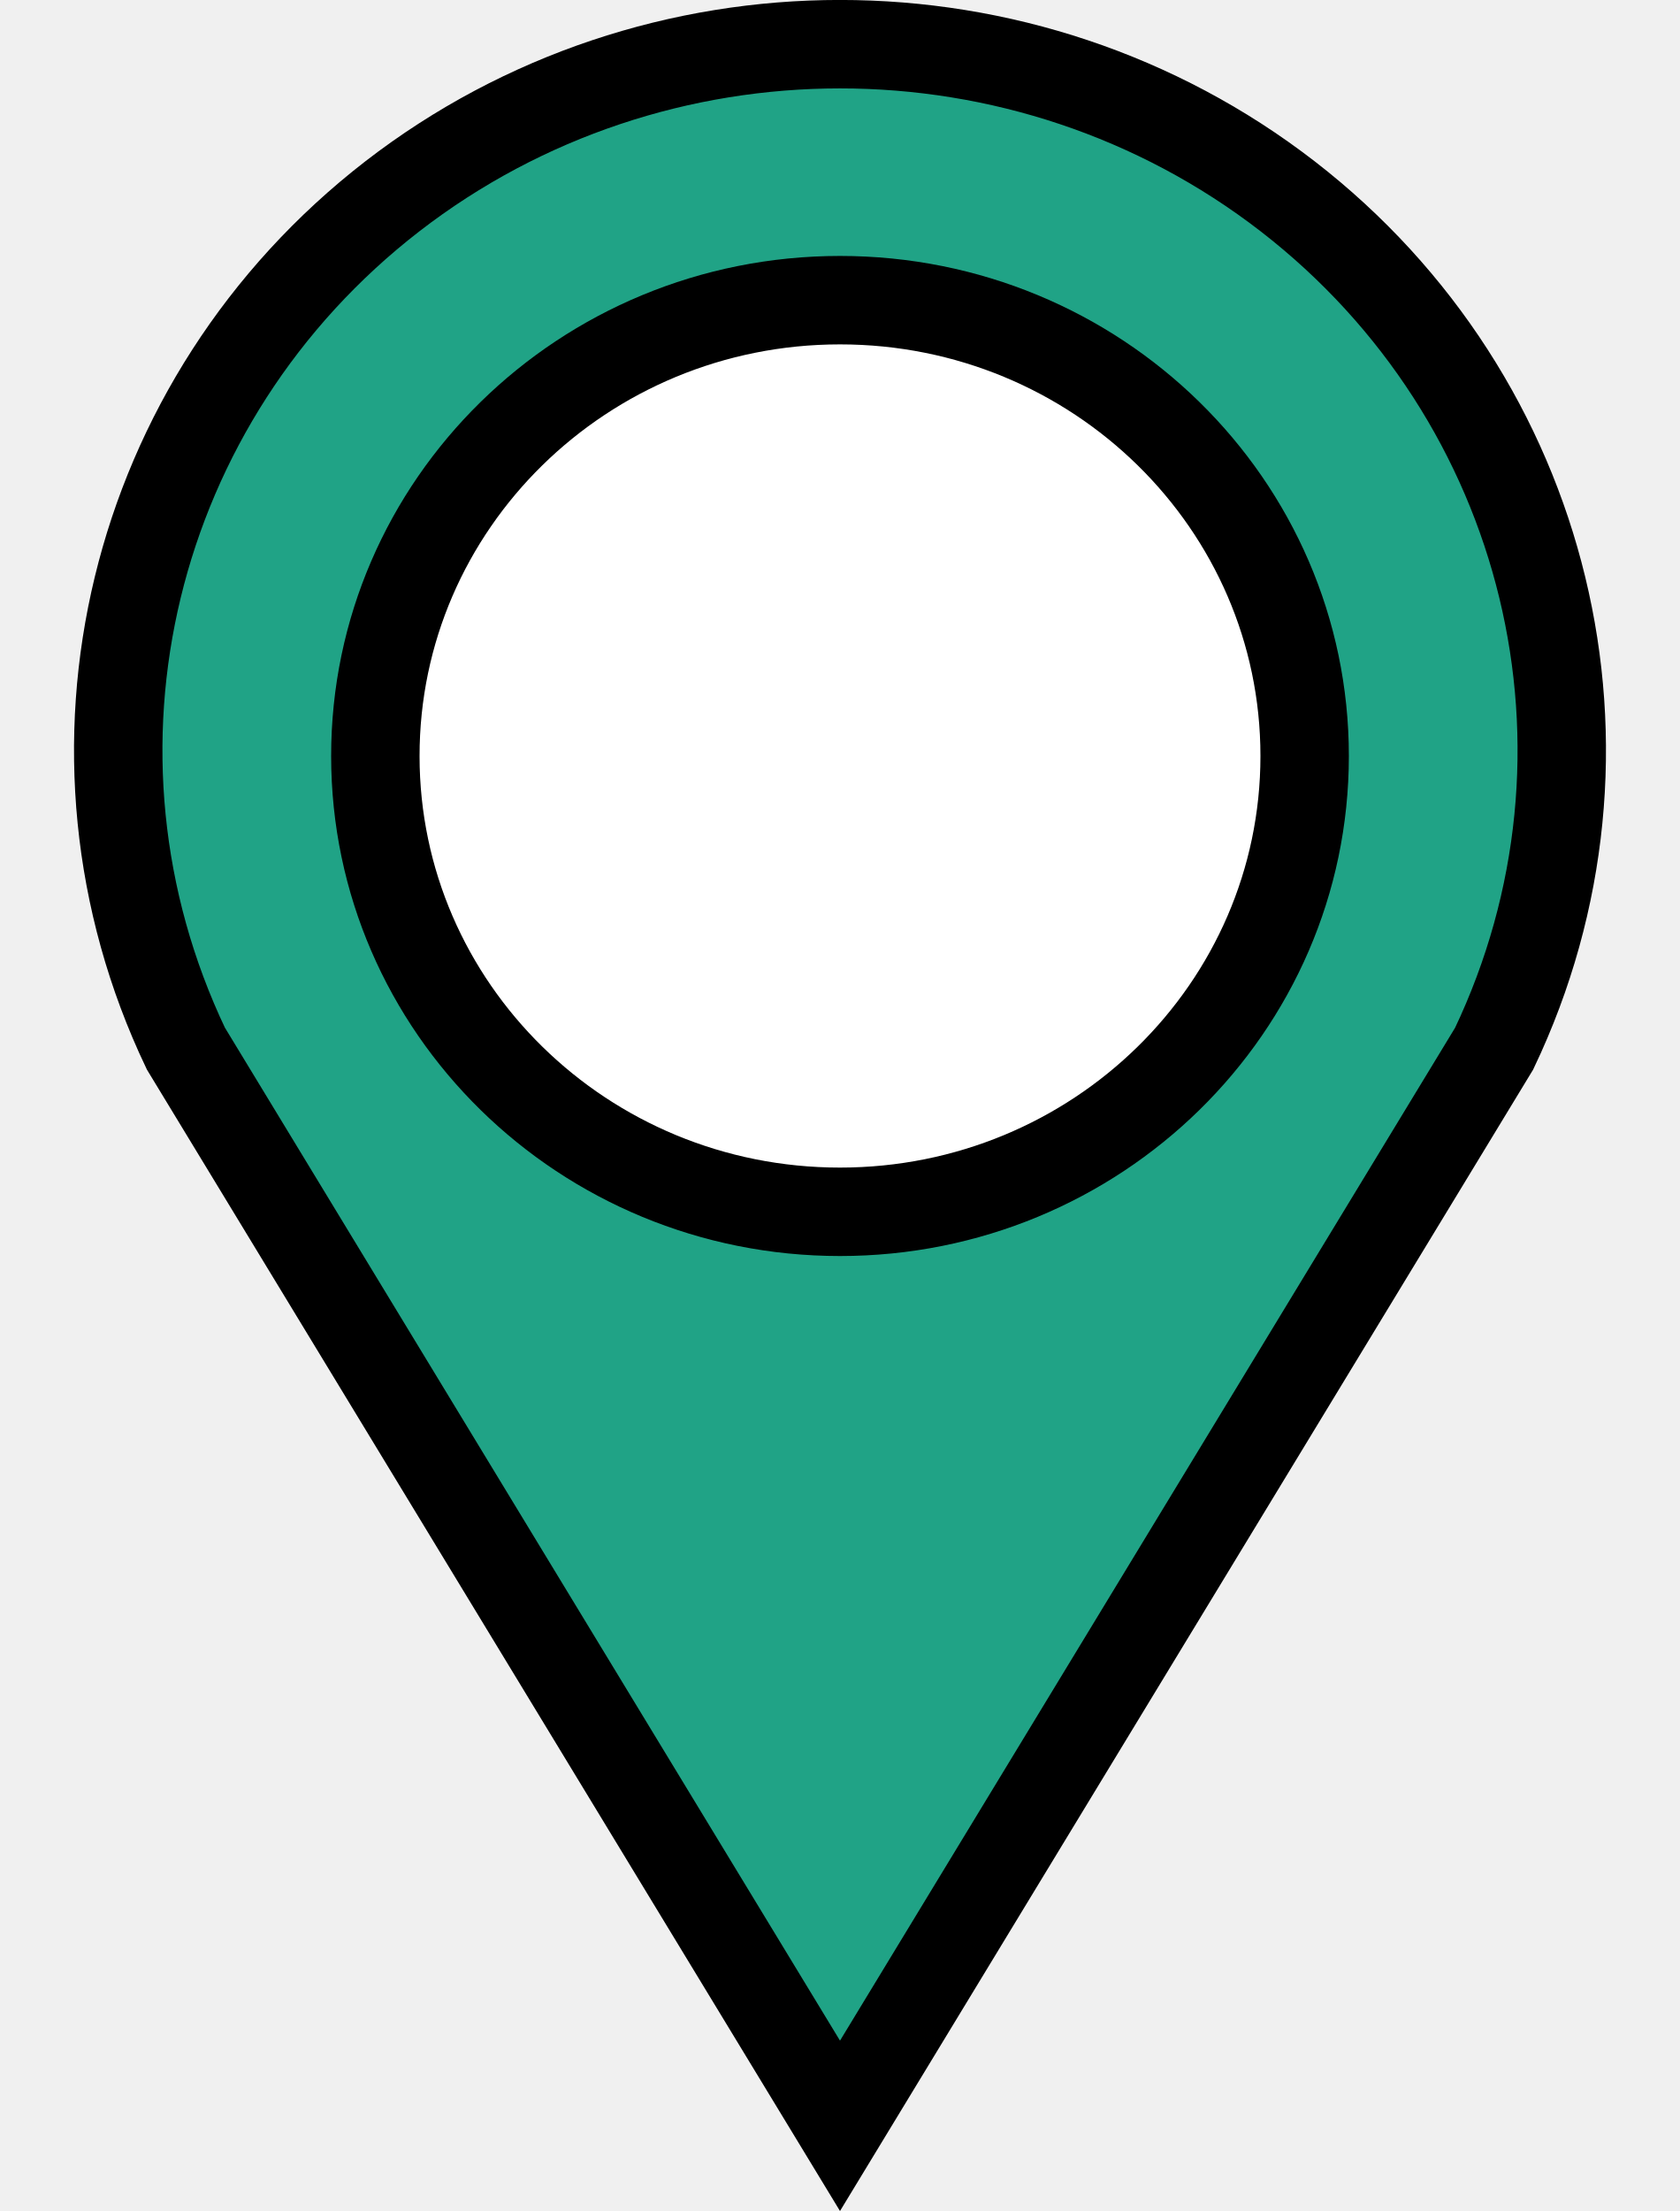
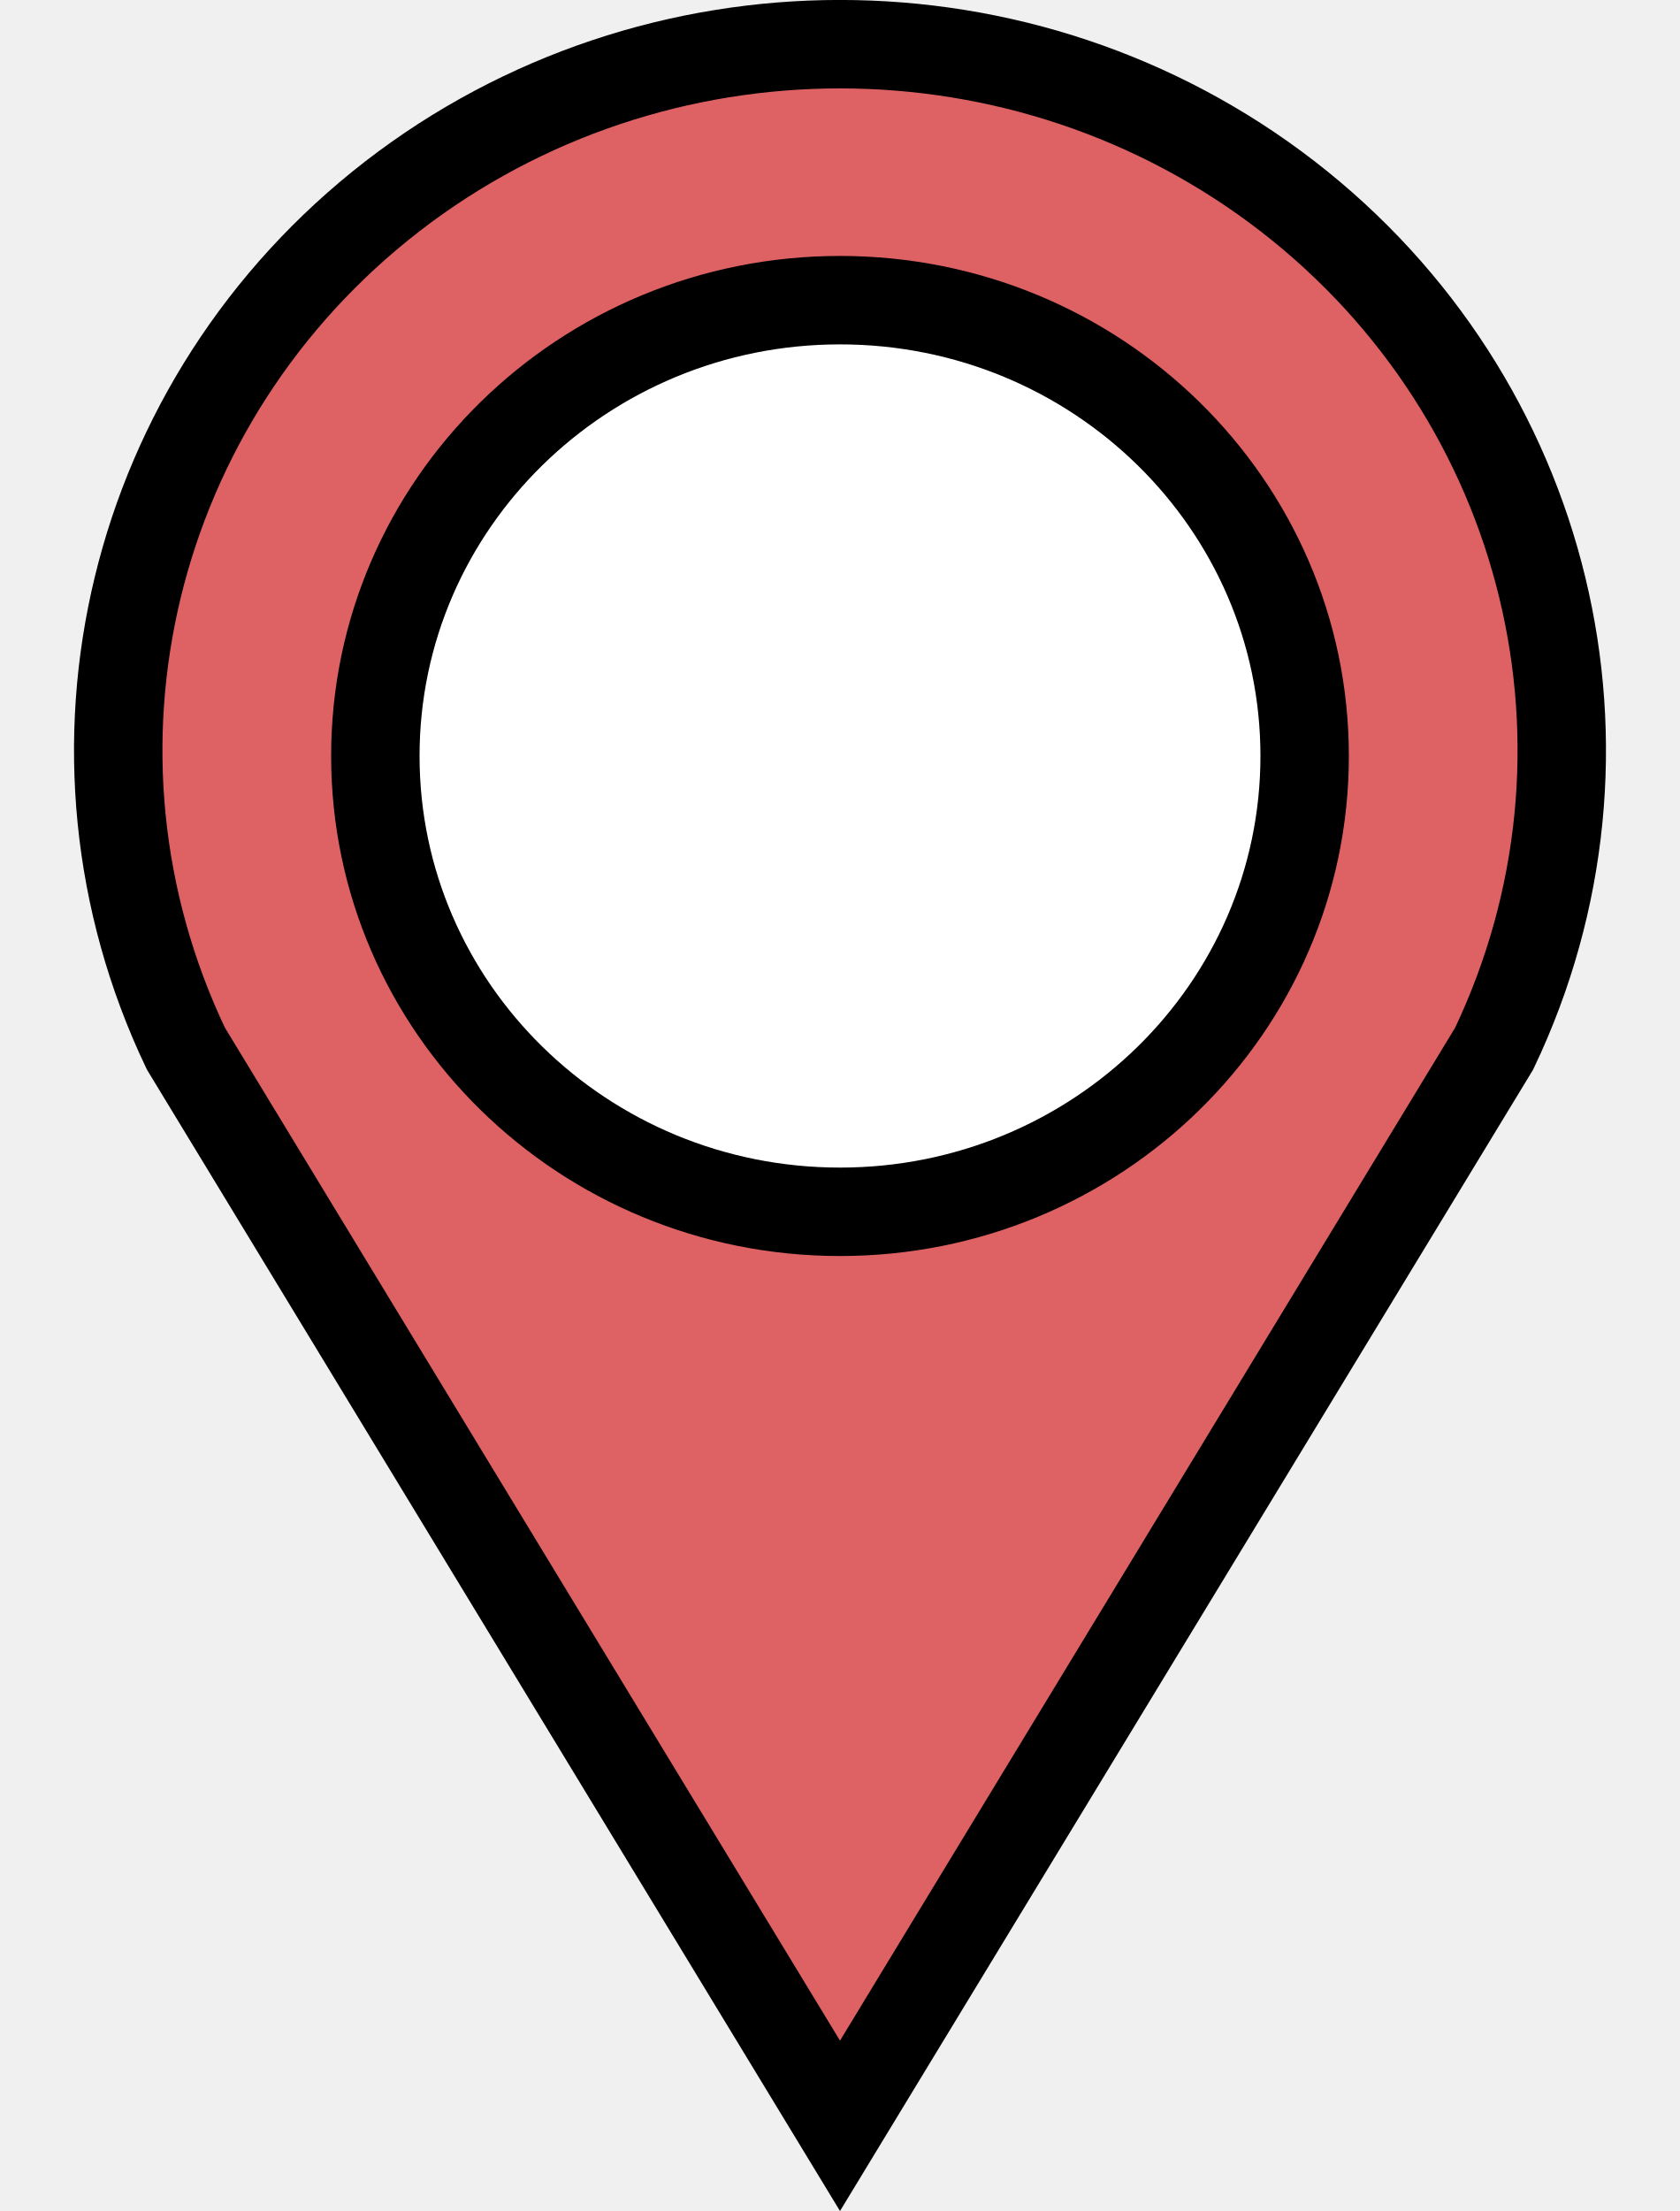
<svg xmlns="http://www.w3.org/2000/svg" height="25" viewBox="0 0 19 25" width="19">
-   <path d="M2.102 11.856C.504 8.504 1.47 4.516 4.437 2.22c2.968-2.294 7.158-2.294 10.126 0 2.967 2.296 3.933 6.284 2.335 9.637L9.5 24.037z" fill="#20a386" stroke="#000" />
+   <path d="M2.102 11.856C.504 8.504 1.47 4.516 4.437 2.22c2.968-2.294 7.158-2.294 10.126 0 2.967 2.296 3.933 6.284 2.335 9.637L9.5 24.037z" fill="#de6164" stroke="#000" />
  <path d="M14.755 8.55A5.255 5.154 0 0 1 9.5 13.702 5.255 5.154 0 0 1 4.245 8.55 5.255 5.154 0 0 1 9.5 3.394a5.255 5.154 0 0 1 5.255 5.154z" fill="#ffffff" stroke="#000" />
</svg>
